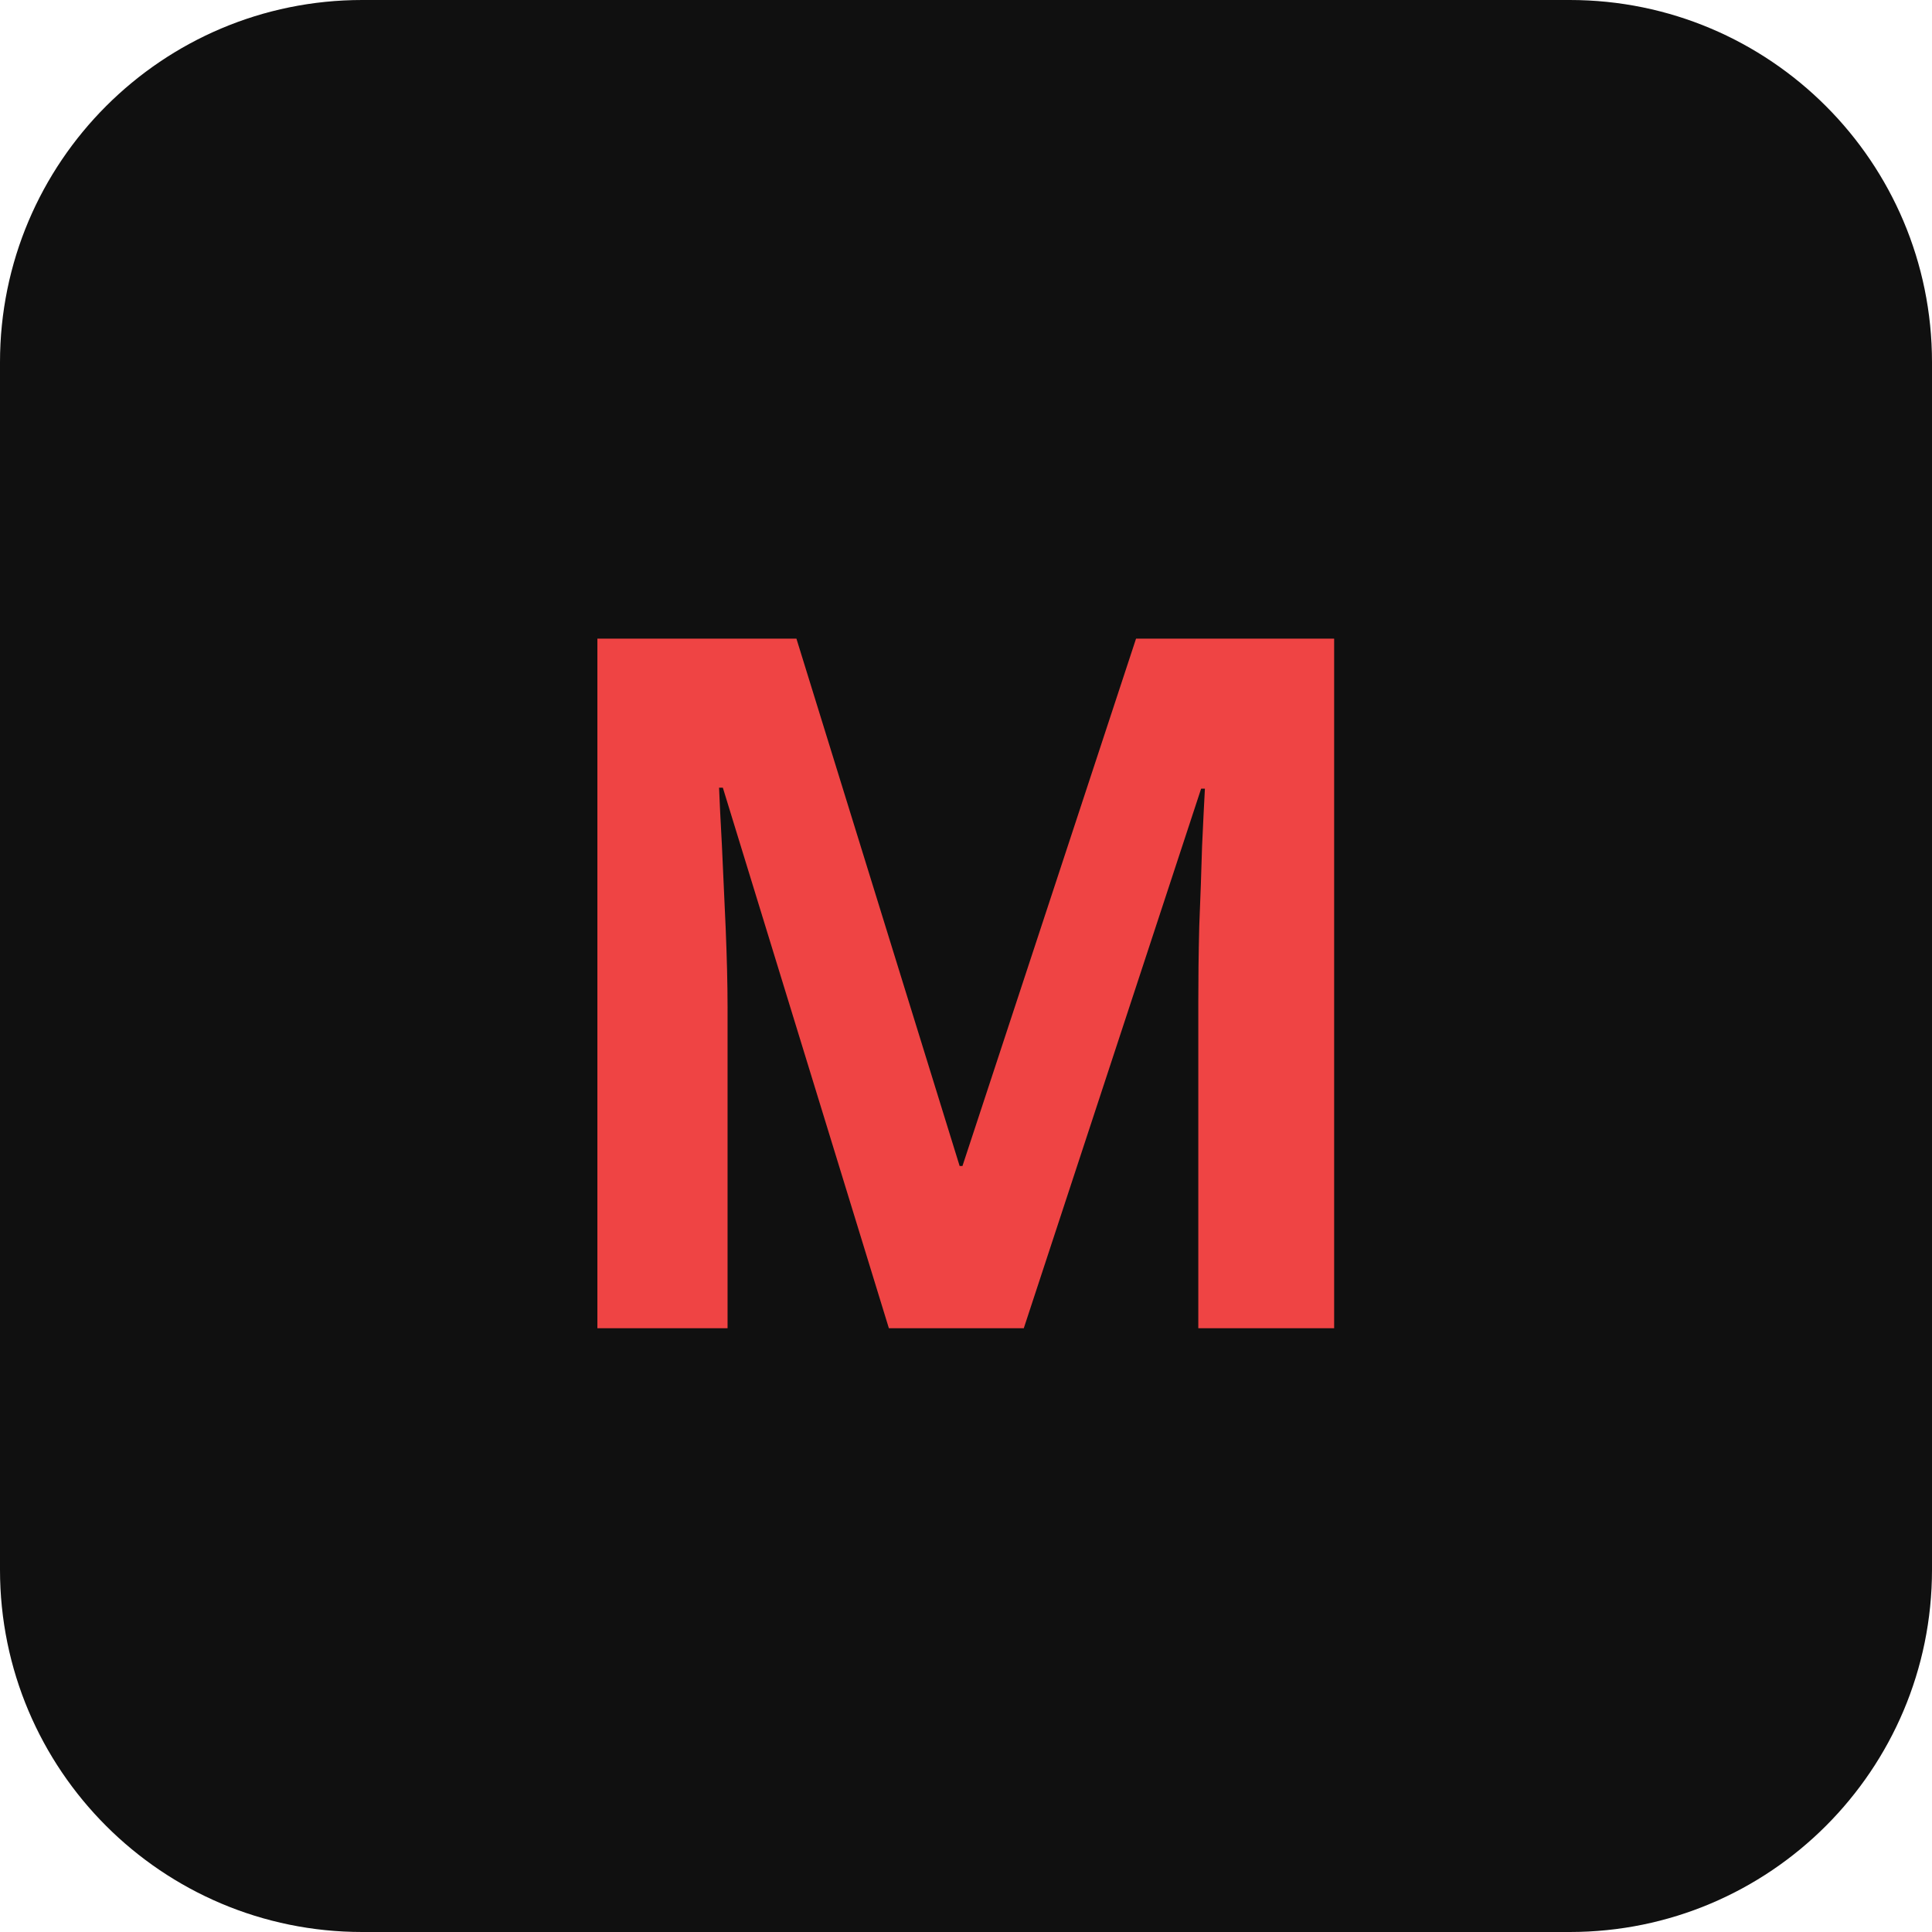
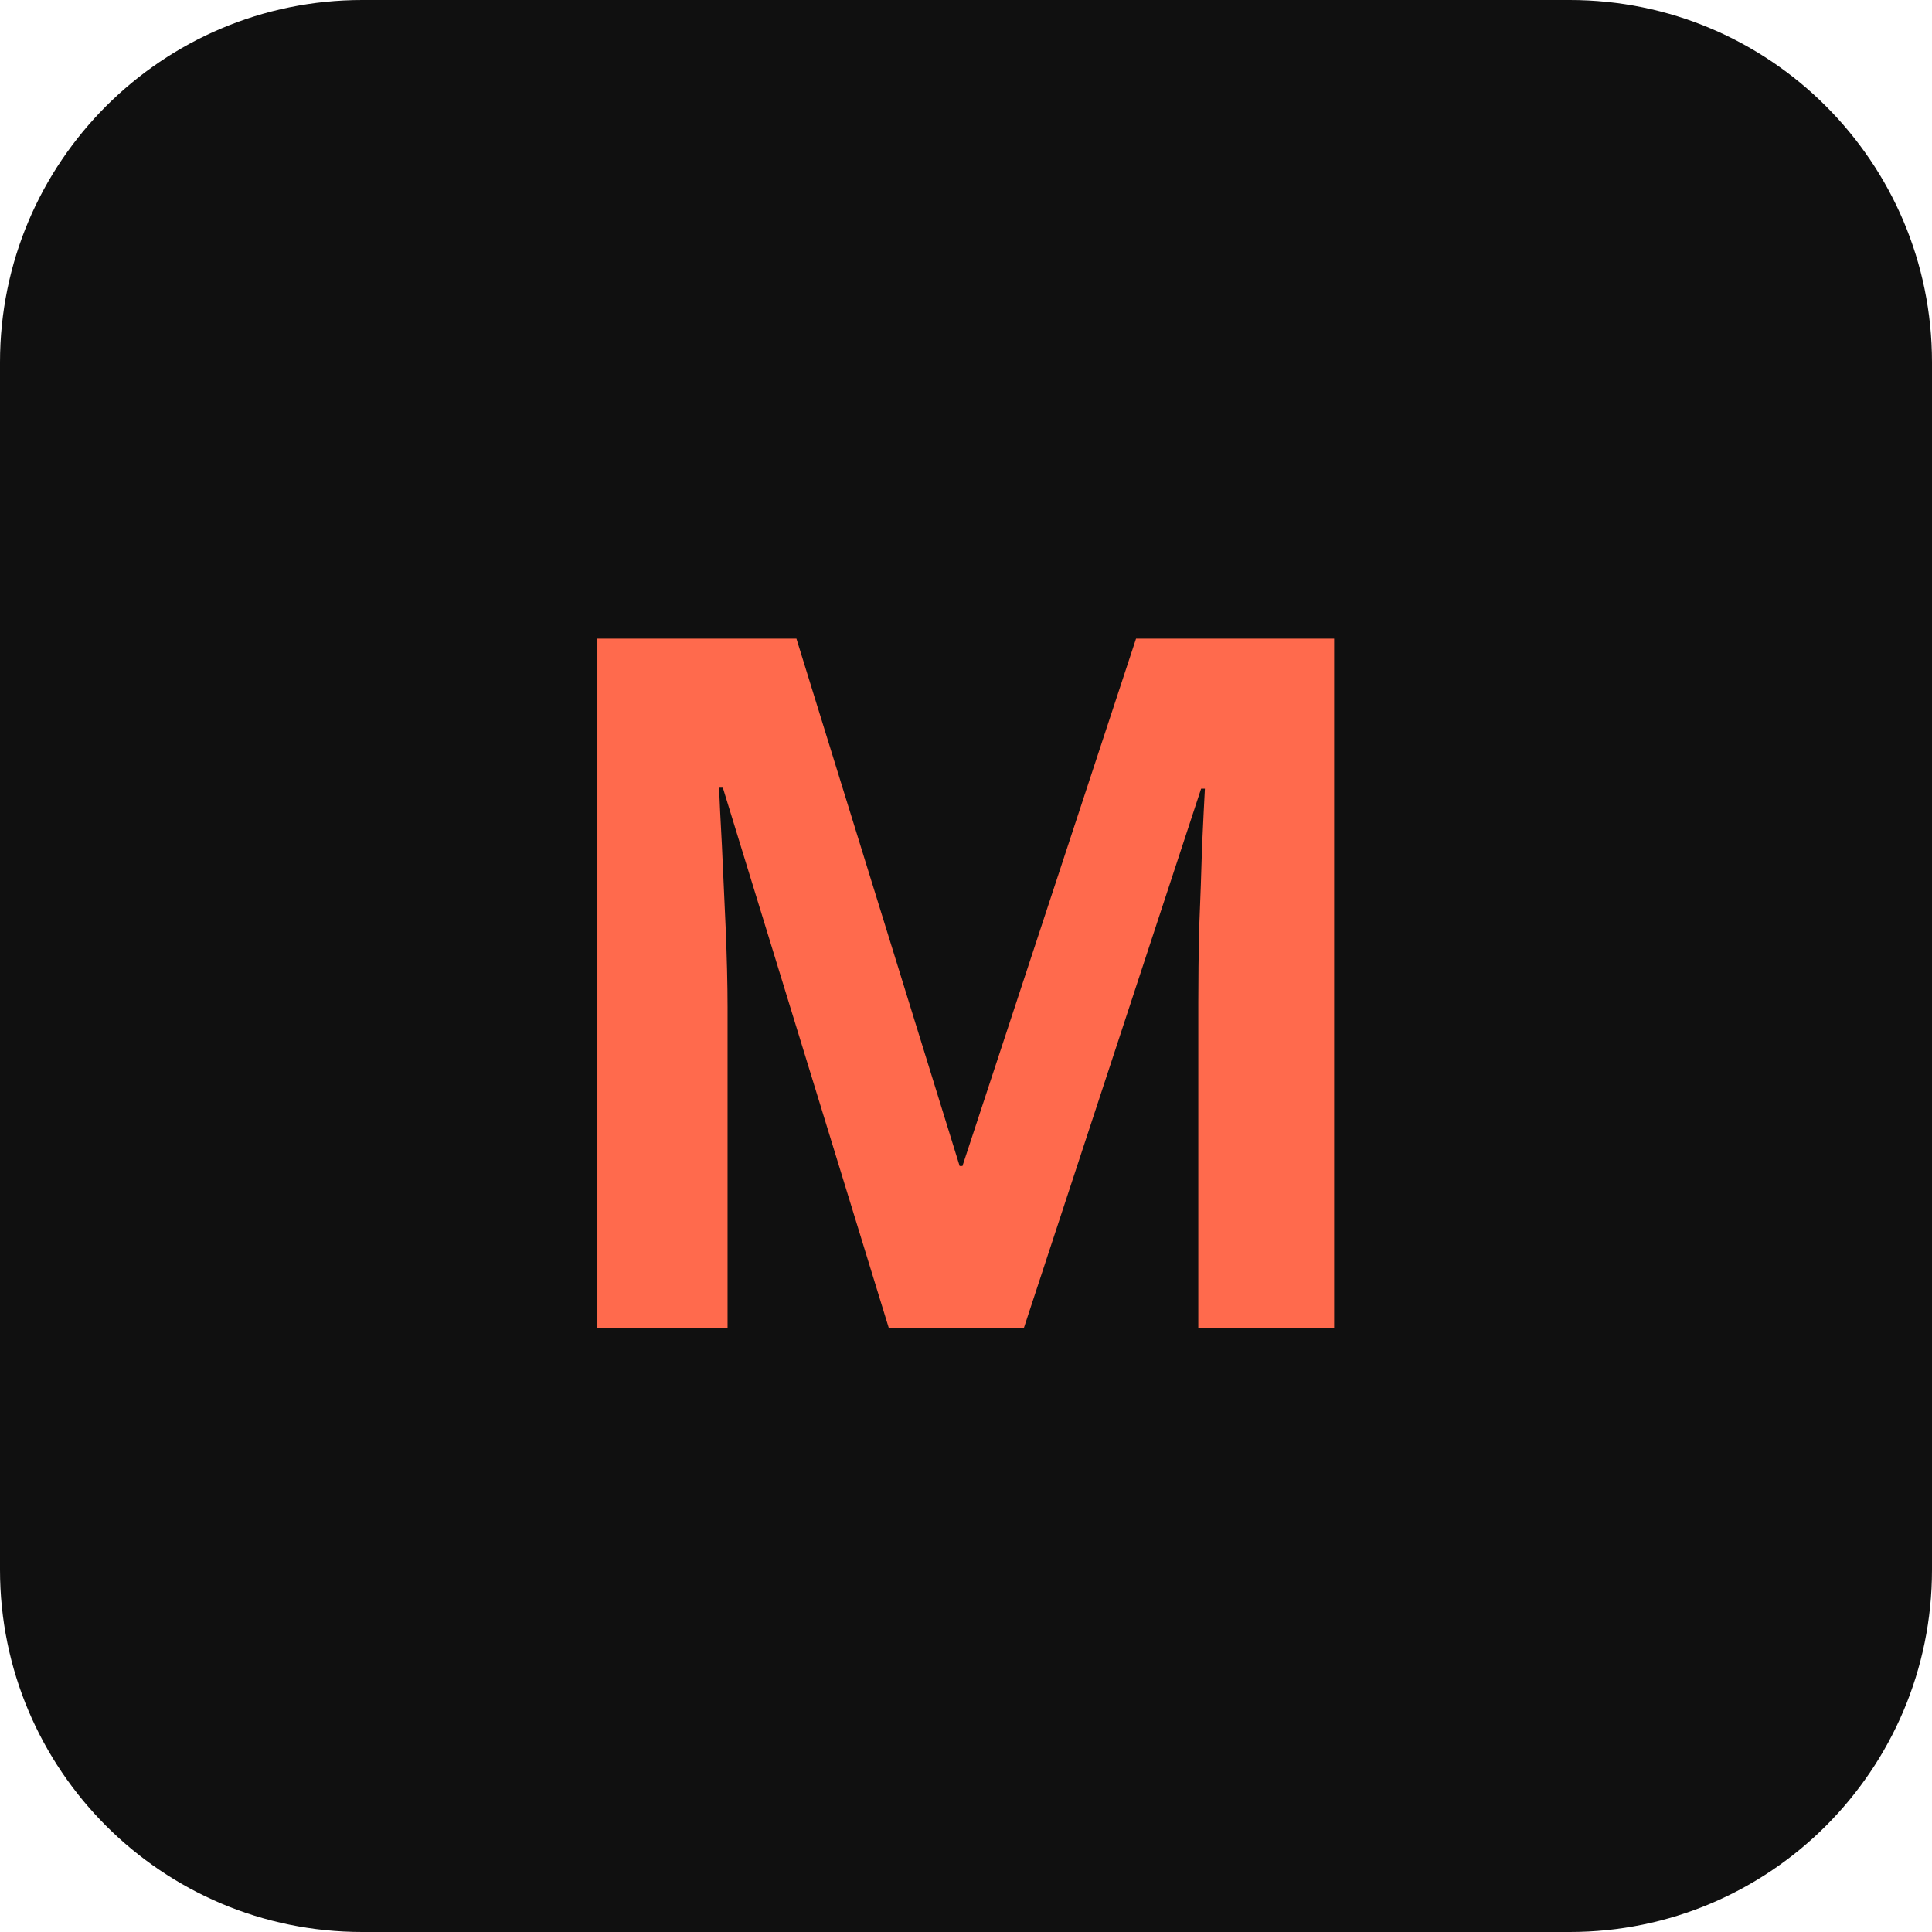
<svg xmlns="http://www.w3.org/2000/svg" viewBox="0 0 32 32" fill="none">
  <rect width="32" height="32" rx="6" fill="#101010" />
-   <text x="16" y="22" text-anchor="middle" font-family="system-ui,sans-serif" font-size="16" font-weight="600" fill="#EF4444">M</text>
+   <text x="16" y="22" text-anchor="middle" font-family="system-ui,sans-serif" font-size="16" font-weight="700" fill="#ff6a4d">M</text>
</svg>
